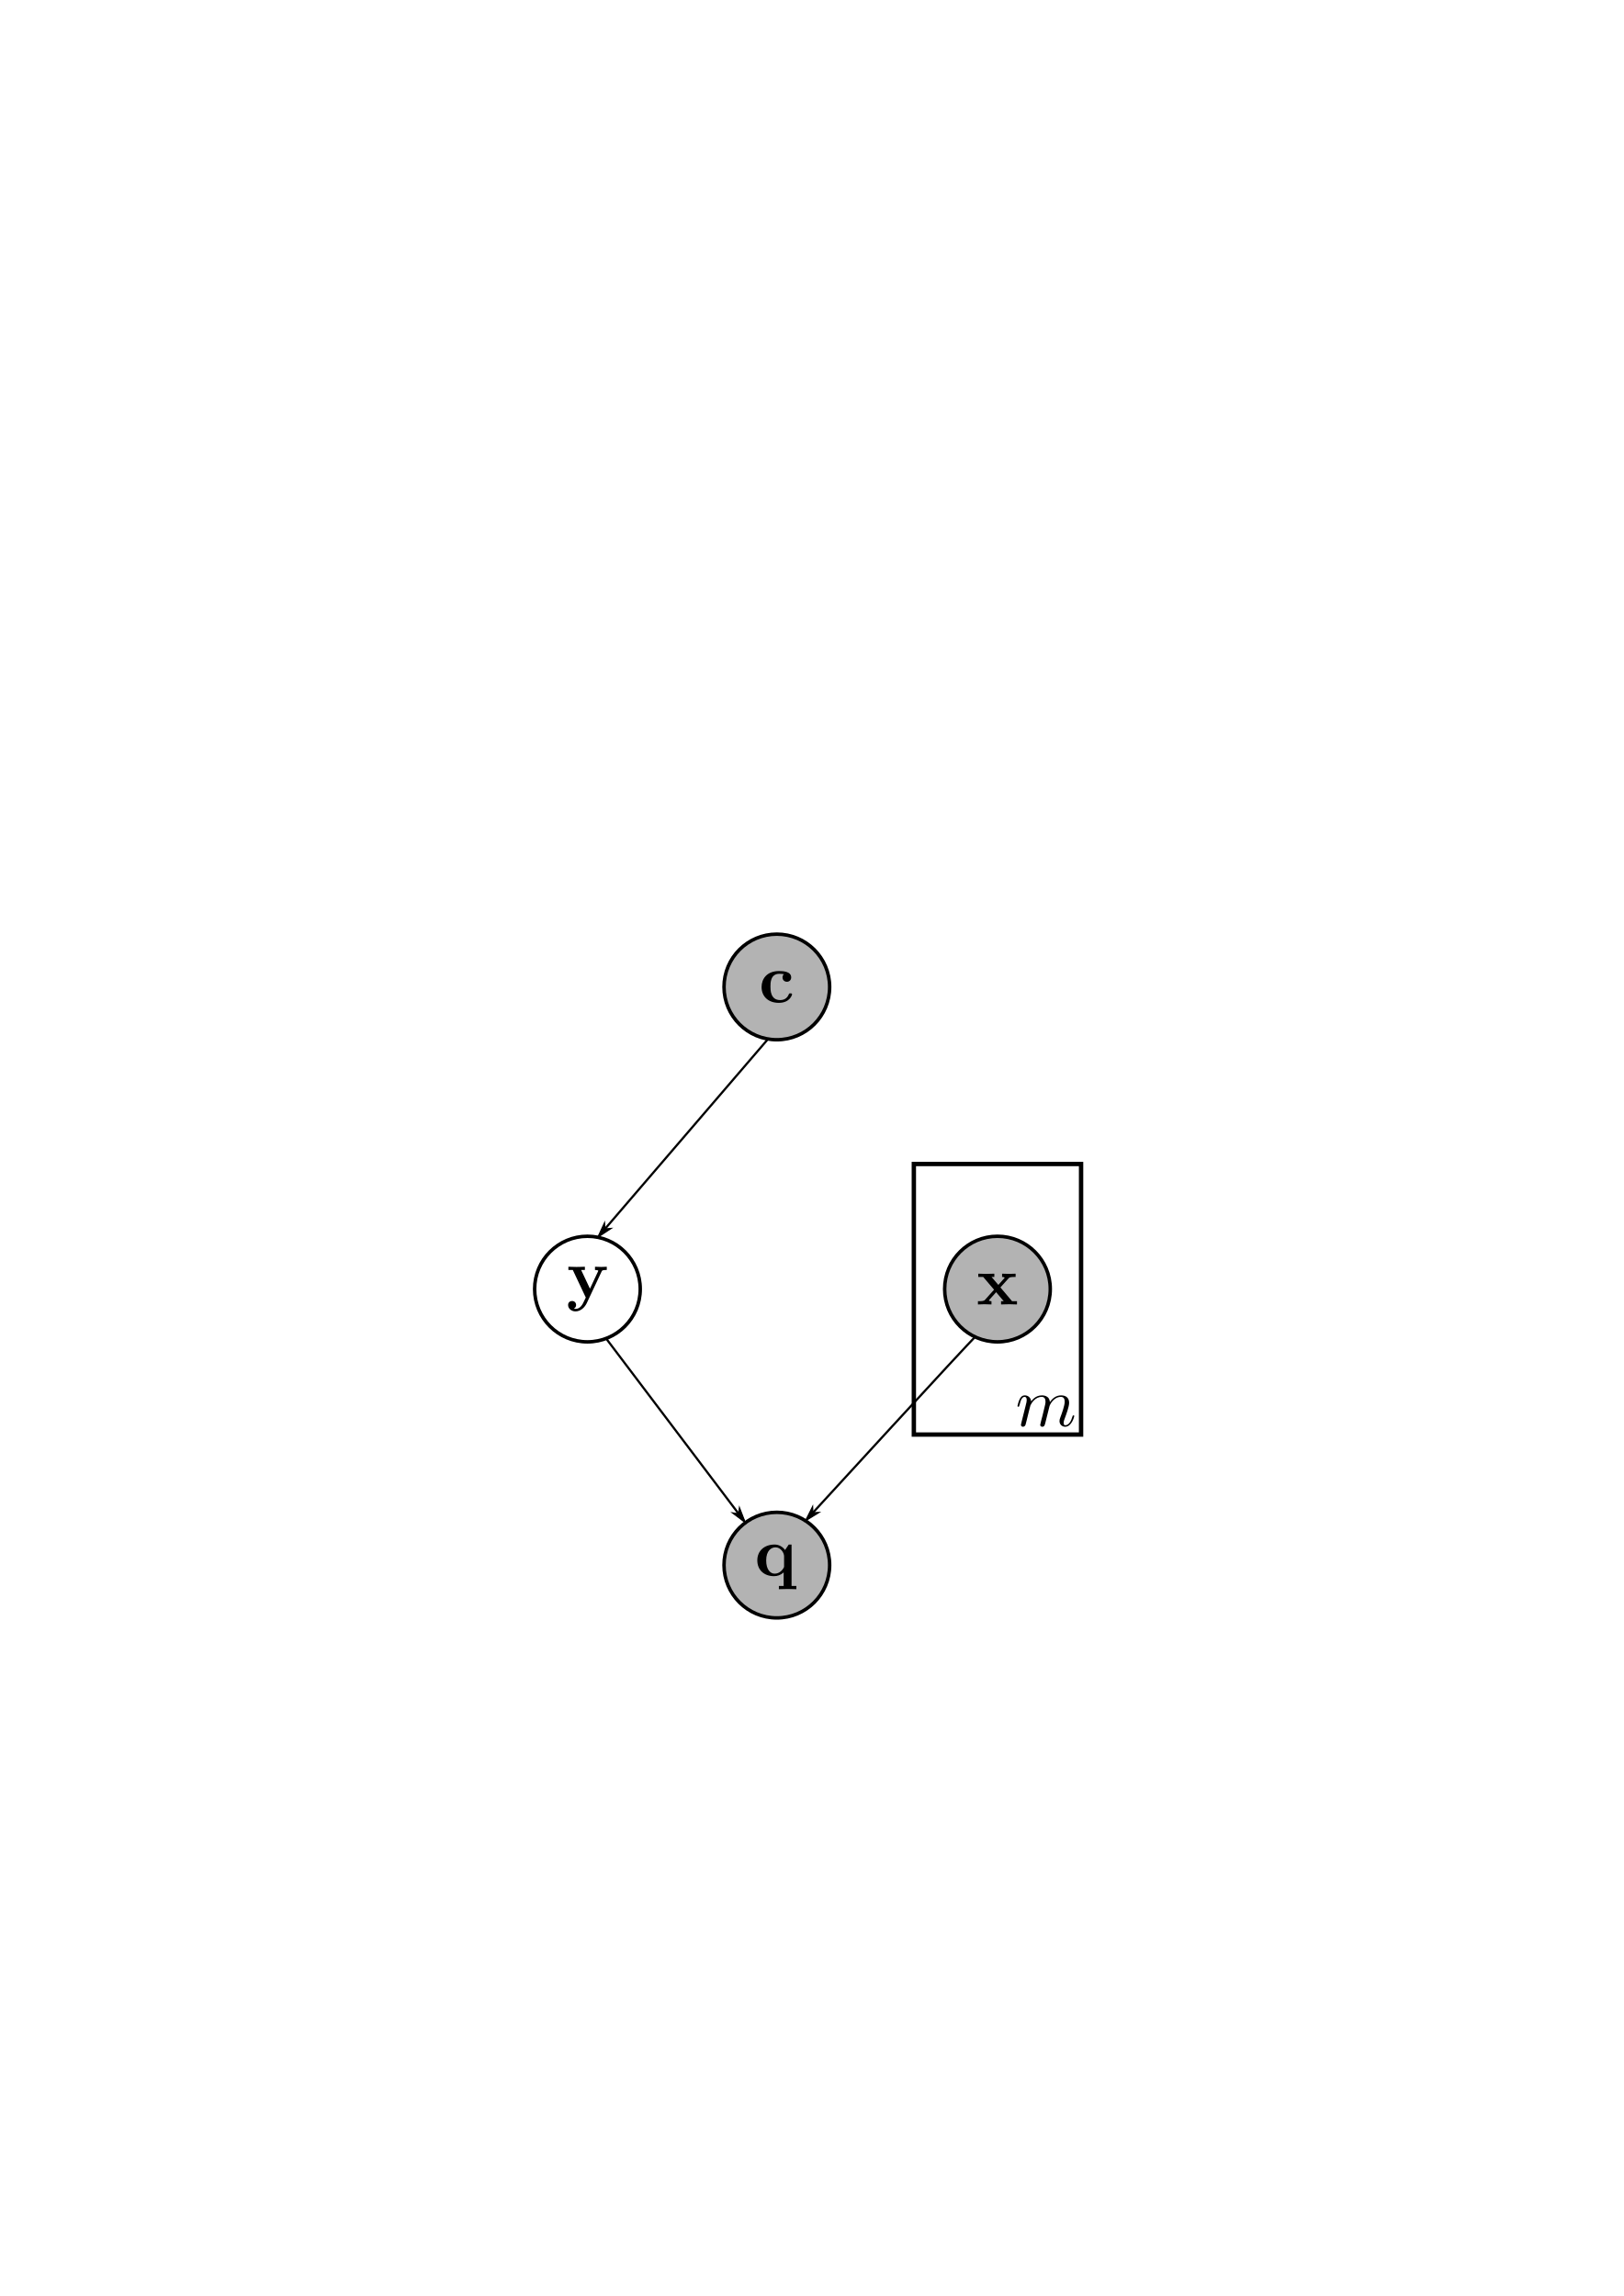
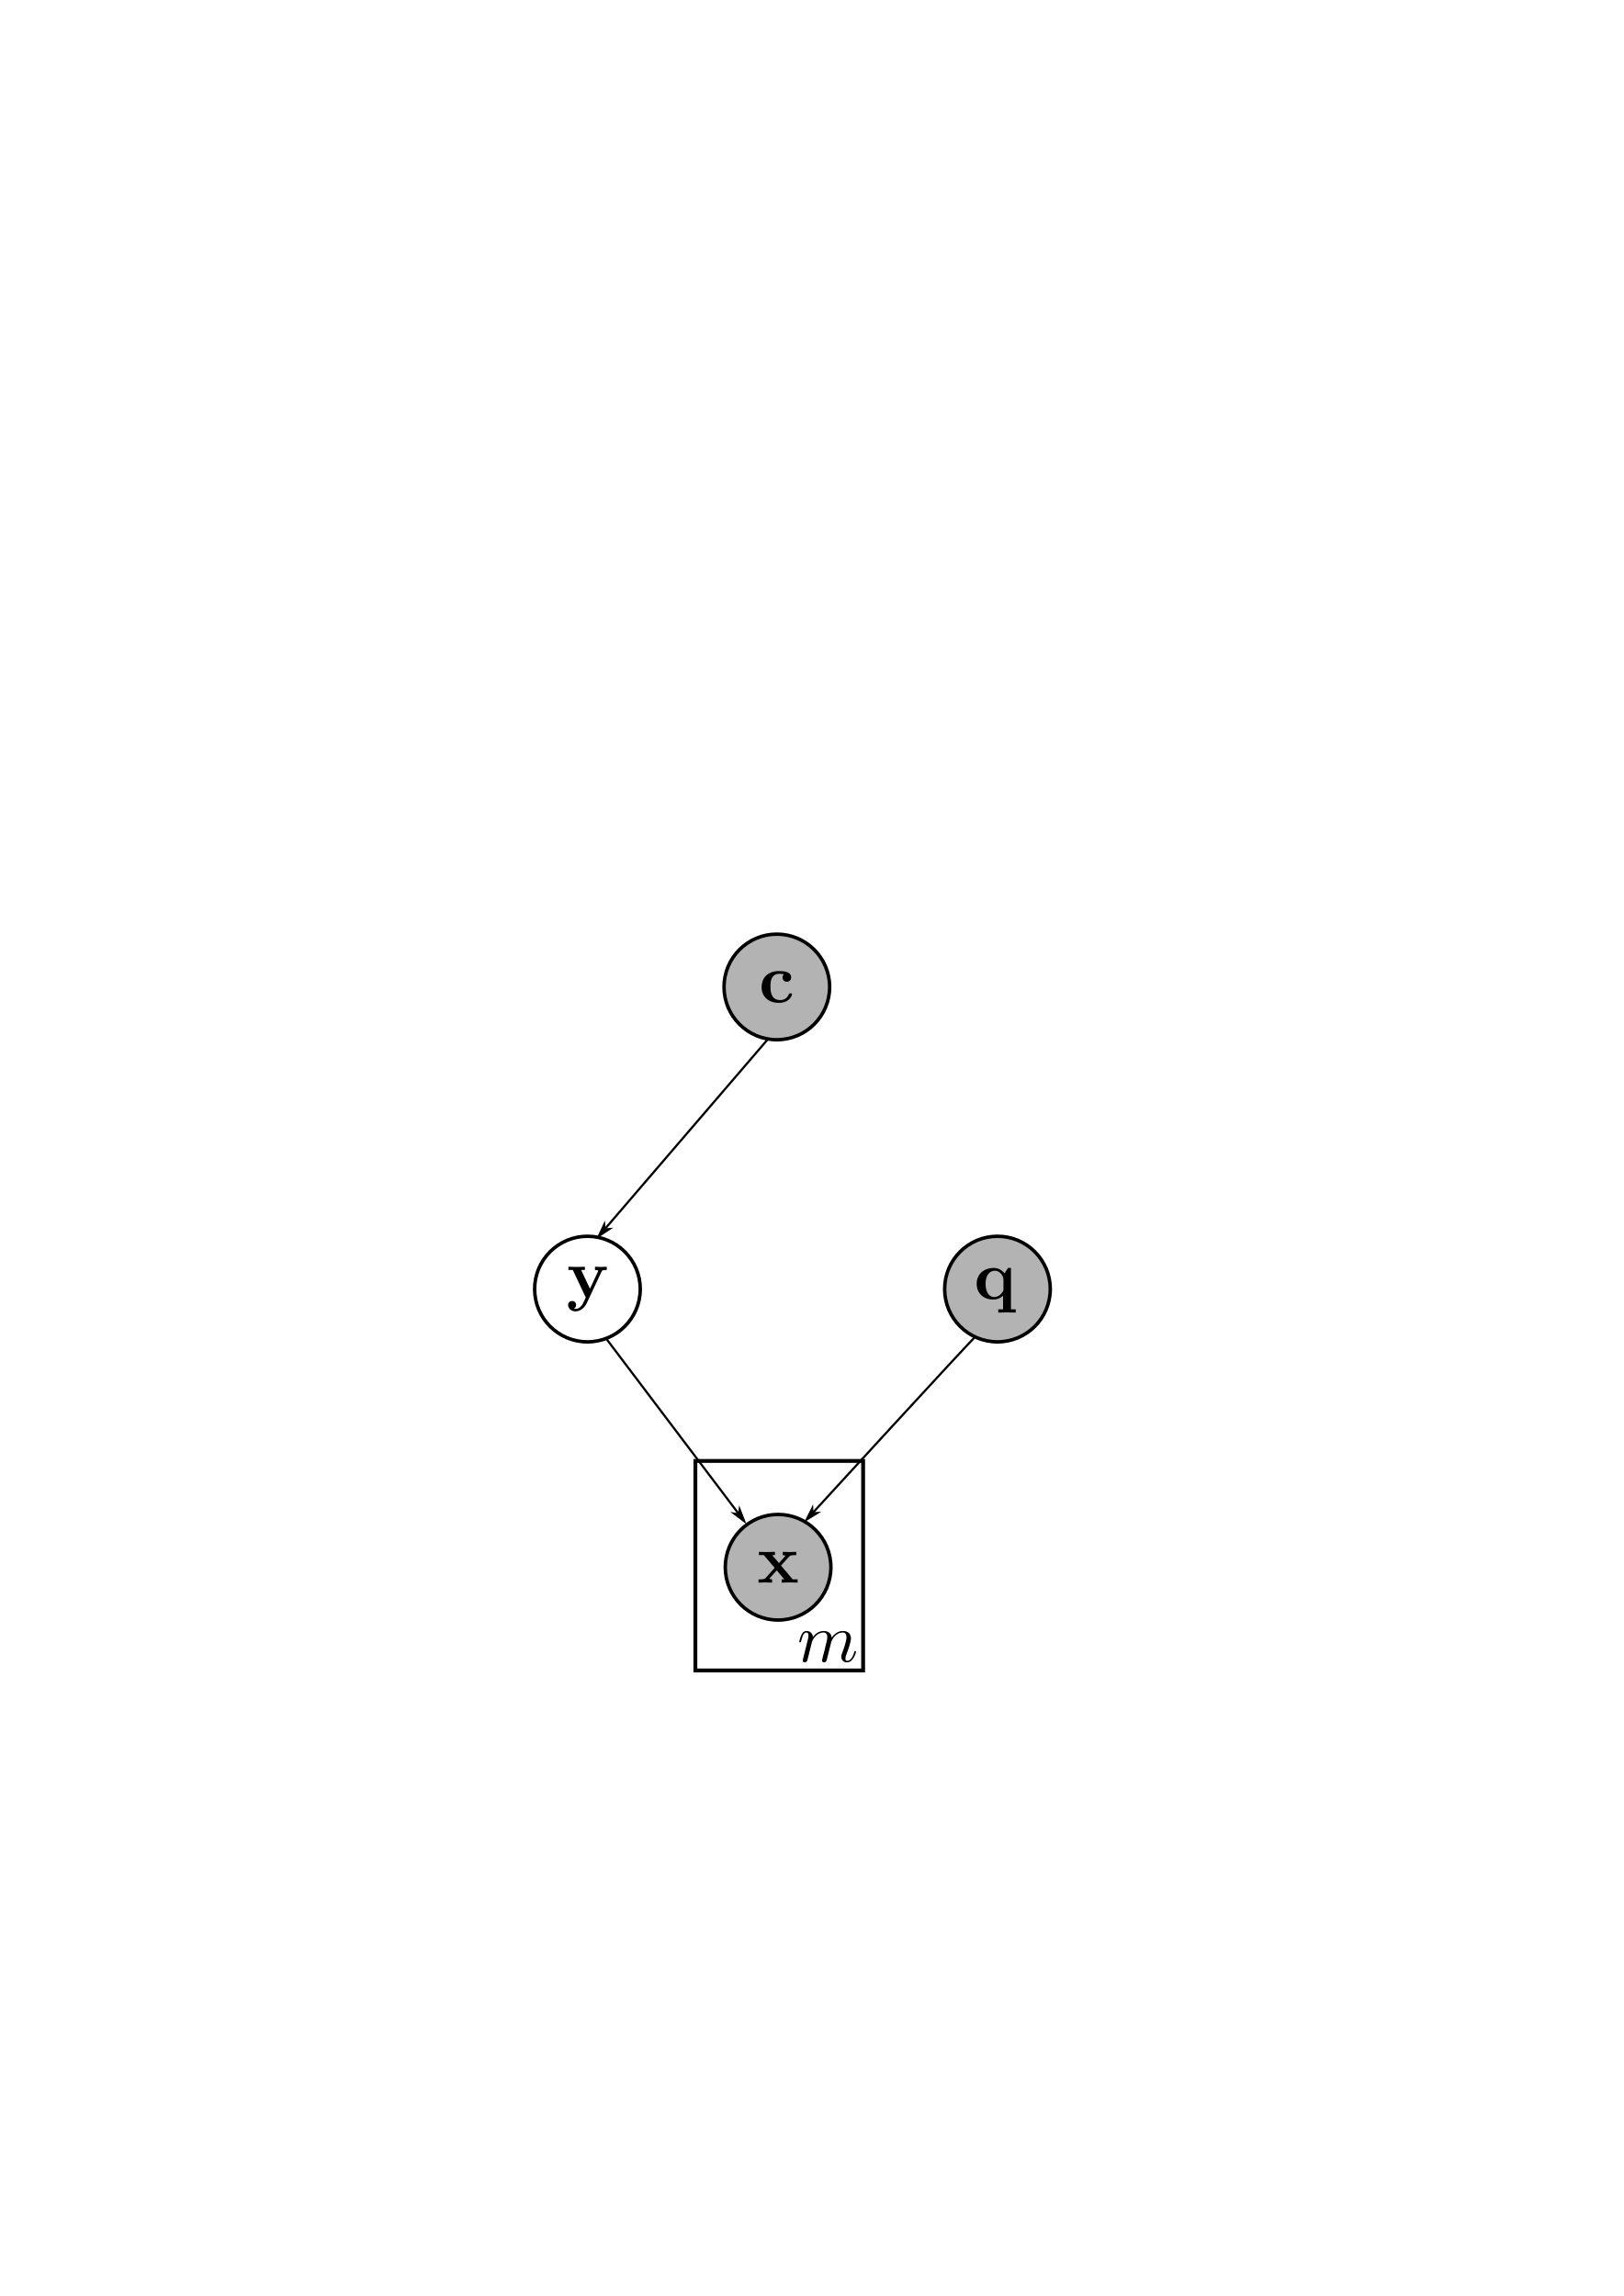
<svg xmlns="http://www.w3.org/2000/svg" width="210mm" height="297mm" viewBox="0 0 744.094 1052.362" id="svg4561" version="1.1">
  <defs id="defs4563">
    <marker style="overflow:visible;" id="marker5816" refX="0.0" refY="0.0" orient="auto">
      <path transform="scale(0.4) rotate(180) translate(10,0)" style="fill-rule:evenodd;stroke:#000000;stroke-width:1pt;stroke-opacity:1;fill:#000000;fill-opacity:1" d="M 0.0,0.0 L 5.0,-5.0 L -12.5,0.0 L 5.0,5.0 L 0.0,0.0 z " id="path5818" />
    </marker>
    <marker orient="auto" refY="0.0" refX="0.0" id="marker5788" style="overflow:visible;">
      <path id="path5790" d="M 0.0,0.0 L 5.0,-5.0 L -12.5,0.0 L 5.0,5.0 L 0.0,0.0 z " style="fill-rule:evenodd;stroke:#000000;stroke-width:1pt;stroke-opacity:1;fill:#000000;fill-opacity:1" transform="scale(0.4) rotate(180) translate(10,0)" />
    </marker>
    <marker orient="auto" refY="0.0" refX="0.0" id="Arrow1Mend" style="overflow:visible;">
      <path id="path5513" d="M 0.0,0.0 L 5.0,-5.0 L -12.5,0.0 L 5.0,5.0 L 0.0,0.0 z " style="fill-rule:evenodd;stroke:#000000;stroke-width:1pt;stroke-opacity:1;fill:#000000;fill-opacity:1" transform="scale(0.4) rotate(180) translate(10,0)" />
    </marker>
    <marker style="overflow:visible" id="marker14291" refX="0" refY="0" orient="auto">
      <path transform="matrix(-1.1,0,0,-1.1,-1.1,0)" d="M 8.719,4.034 -2.207,0.016 8.719,-4.002 c -1.745,2.372 -1.735,5.617 -6e-7,8.035 z" style="fill:#000000;fill-opacity:1;fill-rule:evenodd;stroke:#000000;stroke-width:0.625;stroke-linejoin:round;stroke-opacity:1" id="path14293" />
    </marker>
  </defs>
  <g id="layer1">
-     <circle r="24.201" cy="717.362" cx="355.997" id="path3346-3-70" style="fill:#b3b3b3;fill-rule:evenodd;stroke:#000000;stroke-width:1.597;stroke-linecap:butt;stroke-linejoin:miter;stroke-miterlimit:4;stroke-dasharray:none;stroke-opacity:1" />
+     <circle r="24.201" cy="718.338" cx="356.571" id="path3346-3-70" style="fill:#b3b3b3;fill-rule:evenodd;stroke:#000000;stroke-width:1.597;stroke-linecap:butt;stroke-linejoin:miter;stroke-miterlimit:4;stroke-dasharray:none;stroke-opacity:1" />
    <circle r="24.201" cy="590.838" cx="457.107" id="path3346-3-74" style="fill:#b3b3b3;fill-rule:evenodd;stroke:#000000;stroke-width:1.597;stroke-linecap:butt;stroke-linejoin:miter;stroke-miterlimit:4;stroke-dasharray:none;stroke-opacity:1" />
-     <rect style="fill:none;stroke:#000000;stroke-width:2;stroke-miterlimit:4;stroke-dasharray:none;stroke-opacity:1" id="rect5106" width="76.637" height="124.007" x="418.788" y="533.517" />
+     <rect style="fill:none;stroke:#000000;stroke-width:1.763;stroke-miterlimit:4;stroke-dasharray:none;stroke-opacity:1" id="rect5106" width="76.874" height="96.03" x="318.67" y="669.613" />
    <g transform="matrix(0.6,0,0,0.6,268.3097,384.1154)" id="g6098">
      <g style="font-style:normal;font-variant:normal;font-weight:normal;font-stretch:normal;letter-spacing:normal;word-spacing:normal;text-anchor:start;fill:none;fill-opacity:1;fill-rule:evenodd;stroke:#000000;stroke-linecap:butt;stroke-linejoin:miter;stroke-miterlimit:10.433;stroke-dasharray:none;stroke-dashoffset:0;stroke-opacity:1" id="g6100" transform="matrix(1.062992,0,0,-1.062992,-186.0236,789.2717)" xml:space="preserve" stroke-miterlimit="10.433" font-style="normal" font-variant="normal" font-weight="normal" font-stretch="normal" font-size-adjust="none" letter-spacing="normal" word-spacing="normal" />
    </g>
    <path style="fill:none;fill-rule:evenodd;stroke:#000000;stroke-width:0;stroke-linecap:butt;stroke-linejoin:miter;stroke-miterlimit:4;stroke-dasharray:none;stroke-opacity:1" d="m 457.749,488.695 0,75.737" id="path14283" />
-     <g id="g5218" transform="matrix(0.6,0,0,0.6,268.552,383.401)">
+     <g id="g5218" transform="matrix(0.6,0,0,0.6,168.0163,510.901)">
      <g word-spacing="normal" letter-spacing="normal" font-size-adjust="none" font-stretch="normal" font-weight="normal" font-variant="normal" font-style="normal" stroke-miterlimit="10.433" xml:space="preserve" transform="matrix(1.062992,0,0,-1.062992,-186.0236,789.2717)" id="g5220" style="font-style:normal;font-variant:normal;font-weight:normal;font-stretch:normal;letter-spacing:normal;word-spacing:normal;text-anchor:start;fill:none;fill-opacity:1;fill-rule:evenodd;stroke:#000000;stroke-linecap:butt;stroke-linejoin:miter;stroke-miterlimit:10.433;stroke-dasharray:none;stroke-dashoffset:0;stroke-opacity:1">
        <path id="path5222" d="m 472.75,418.45 5.83,6.48 c 0.66,0.71 0.96,1.05 5.1,1.05 l 0,2.34 c -1.75,-0.11 -4.35,-0.15 -4.6,-0.15 -1.25,0 -3.73,0.11 -5.12,0.15 l 0,-2.34 c 0.68,0 1.29,-0.11 1.89,-0.45 -0.21,-0.3 -0.21,-0.39 -0.41,-0.6 l -4.17,-4.68 -4.89,5.73 2,0 0,2.34 c -1.3,-0.04 -4.44,-0.15 -6.03,-0.15 -1.6,0 -3.85,0.11 -5.49,0.15 l 0,-2.34 3.53,0 7.79,-9.17 -6.54,-7.33 c -0.84,-0.94 -2.64,-0.94 -5.03,-0.94 l 0,-2.34 c 1.75,0.09 4.35,0.16 4.58,0.16 1.25,0 4.14,-0.11 5.14,-0.16 l 0,2.34 c -0.89,0 -1.84,0.25 -1.84,0.55 0,0.05 0,0.09 0.34,0.5 l 4.85,5.42 5.46,-6.47 -1.93,0 0,-2.34 c 1.29,0.05 4.33,0.16 5.98,0.16 1.6,0 3.83,-0.11 5.47,-0.16 l 0,2.34 -3.53,0 z" style="fill:#000000;stroke-width:0" />
      </g>
    </g>
    <g transform="matrix(0.6,0,0,0.6,80.73078,380.2216)" id="g5264">
      <g style="font-style:normal;font-variant:normal;font-weight:normal;font-stretch:normal;letter-spacing:normal;word-spacing:normal;text-anchor:start;fill:none;fill-opacity:1;fill-rule:evenodd;stroke:#000000;stroke-linecap:butt;stroke-linejoin:miter;stroke-miterlimit:10.433;stroke-dasharray:none;stroke-dashoffset:0;stroke-opacity:1" id="content" transform="matrix(1.062992,0,0,-1.062992,-186.0236,789.2717)" xml:space="preserve" stroke-miterlimit="10.433" font-style="normal" font-variant="normal" font-weight="normal" font-stretch="normal" font-size-adjust="none" letter-spacing="normal" word-spacing="normal">
        <path style="fill:#000000;stroke-width:0" d="m 480.72,424.93 0.07,0.13 0.06,0.12 0.04,0.06 0.03,0.05 0.04,0.05 0.04,0.05 0.05,0.05 0.05,0.05 0.05,0.04 0.06,0.04 0.06,0.04 0.07,0.04 0.08,0.04 0.09,0.03 0.09,0.03 0.1,0.03 0.12,0.03 0.12,0.02 0.13,0.03 0.07,0.01 0.07,0.01 0.08,0.01 0.08,0.01 0.08,0.01 0.09,0.01 0.09,0 0.09,0.01 0.1,0.01 0.1,0 0.1,0.01 0.11,0 0.11,0.01 0.11,0 0.12,0.01 0.12,0 0.13,0 0.13,0.01 0.13,0 0.14,0 0.14,0 0.15,0 0,2.34 c -1.19,-0.11 -2.69,-0.15 -3.94,-0.15 -1.23,0 -3.48,0.11 -4.53,0.15 l 0,-2.34 c 0.11,0 2.35,0 2.35,-0.59 0,-0.07 -0.21,-0.55 -0.25,-0.61 l -5.72,-12.25 -6.33,13.45 2.69,0 0,2.34 c -1.64,-0.11 -6.13,-0.15 -6.19,-0.15 -1.39,0 -3.63,0.11 -5.67,0.15 l 0,-2.34 3.18,0 9.32,-19.78 -1.14,-2.39 c -1.1,-2.39 -2.69,-5.78 -6.24,-5.78 -0.69,0 -0.8,0.04 -1.19,0.2 0.44,0.2 1.6,0.89 1.6,2.64 0,1.64 -1.21,2.84 -2.89,2.84 -1.39,0 -2.85,-0.95 -2.85,-2.89 0,-2.54 2.35,-4.59 5.33,-4.59 3.85,0 6.74,3.09 8.08,5.94 z" id="path5267" />
      </g>
    </g>
-     <g transform="matrix(0.6,0,0,0.6,166.9321,507.7464)" id="g5305">
+     <g transform="matrix(0.6,0,0,0.6,267.4678,380.9607)" id="g5305">
      <g style="font-style:normal;font-variant:normal;font-weight:normal;font-stretch:normal;letter-spacing:normal;word-spacing:normal;text-anchor:start;fill:none;fill-opacity:1;fill-rule:evenodd;stroke:#000000;stroke-linecap:butt;stroke-linejoin:miter;stroke-miterlimit:10.433;stroke-dasharray:none;stroke-dashoffset:0;stroke-opacity:1" word-spacing="normal" letter-spacing="normal" font-size-adjust="none" font-stretch="normal" font-weight="normal" font-variant="normal" font-style="normal" stroke-miterlimit="10.433" xml:space="preserve" transform="matrix(1.062992,0,0,-1.062992,-186.0236,789.2717)" id="g5307">
        <path style="fill:#000000;stroke-width:0" id="path5309" d="m 477.35,424.68 -0.17,0.23 -0.17,0.22 -0.18,0.21 -0.19,0.21 -0.19,0.21 -0.19,0.19 -0.2,0.19 -0.21,0.19 -0.21,0.18 -0.21,0.17 -0.22,0.16 -0.23,0.16 -0.23,0.15 -0.23,0.15 -0.23,0.14 -0.24,0.13 -0.25,0.12 -0.25,0.12 -0.25,0.11 -0.25,0.1 -0.26,0.09 -0.26,0.09 -0.26,0.08 -0.26,0.07 -0.27,0.06 -0.27,0.06 -0.27,0.04 -0.28,0.04 -0.27,0.03 -0.28,0.02 -0.27,0.02 -0.28,0 c -7.27,0 -12.41,-4.44 -12.41,-11.36 0,-7.03 5.03,-11.36 11.95,-11.36 l 0.5,1.8 c -3.07,0 -6.07,2.89 -6.07,9.51 0,7.07 3.68,9.41 6.68,9.41 3.78,0 6.17,-3.94 6.17,-6.42 l 0,-6.92 c 0,-0.91 0,-1.05 -0.75,-2.1 -1.98,-2.93 -4.53,-3.48 -6.03,-3.48 l -0.5,-1.8 c 2.46,0 4.69,0.71 6.99,2.69 l 0,-9.72 -3.44,0 0,-2.34 c 1.39,0.06 4.38,0.15 6.28,0.15 1.94,0 4.88,-0.09 6.27,-0.15 l 0,2.34 -3.44,0 0,29.75 -2.03,0 z" />
      </g>
    </g>
-     <g transform="matrix(0.6,0,0,0.6,286.4443,439.1049)" id="g5353">
+     <g transform="matrix(0.6,0,0,0.6,186.4443,547.1049)" id="g5353">
      <g style="font-style:normal;font-variant:normal;font-weight:normal;font-stretch:normal;letter-spacing:normal;word-spacing:normal;text-anchor:start;fill:none;fill-opacity:1;fill-rule:evenodd;stroke:#000000;stroke-linecap:butt;stroke-linejoin:miter;stroke-miterlimit:10.433;stroke-dasharray:none;stroke-dashoffset:0;stroke-opacity:1" id="g5355" transform="matrix(1.062992,0,0,-1.062992,-186.0236,789.2717)" xml:space="preserve" stroke-miterlimit="10.433" font-style="normal" font-variant="normal" font-weight="normal" font-stretch="normal" font-size-adjust="none" letter-spacing="normal" word-spacing="normal">
        <path style="fill:#000000;stroke-width:0" d="m 459.91,409.14 -0.02,-0.07 -0.01,-0.08 -0.02,-0.07 -0.01,-0.08 -0.04,-0.16 -0.04,-0.16 -0.03,-0.16 -0.04,-0.16 -0.04,-0.16 -0.04,-0.16 -0.01,-0.08 -0.02,-0.07 -0.02,-0.07 -0.01,-0.07 -0.02,-0.07 -0.01,-0.07 -0.01,-0.06 -0.01,-0.06 -0.01,-0.06 -0.01,-0.05 -0.01,-0.05 -0.01,-0.04 -0.01,-0.04 0,-0.04 0,-0.03 0,-0.02 c 0,-0.89 0.7,-1.35 1.43,-1.35 0.61,0 1.5,0.39 1.85,1.39 0.06,0.11 0.65,2.44 0.95,3.69 l 1.1,4.48 c 0.29,1.1 0.59,2.19 0.84,3.35 0.2,0.84 0.61,2.28 0.66,2.48 0.75,1.55 3.39,6.08 8.1,6.08 2.25,0 2.71,-1.84 2.71,-3.48 0,-1.25 -0.36,-2.64 -0.75,-4.14 l -1.39,-5.79 -1,-3.78 c -0.21,-1 -0.66,-2.68 -0.66,-2.93 0,-0.89 0.7,-1.35 1.45,-1.35 1.55,0 1.85,1.25 2.24,2.85 0.7,2.78 2.55,10.06 3,12 0.14,0.65 2.78,6.62 8.22,6.62 2.14,0 2.68,-1.69 2.68,-3.48 0,-2.85 -2.09,-8.52 -3.09,-11.16 -0.45,-1.2 -0.64,-1.75 -0.64,-2.75 0,-2.33 1.73,-4.08 4.08,-4.08 4.69,0 6.53,7.27 6.53,7.67 0,0.5 -0.45,0.5 -0.59,0.5 -0.5,0 -0.5,-0.15 -0.75,-0.9 -0.75,-2.64 -2.35,-6.17 -5.08,-6.17 -0.86,0 -1.21,0.5 -1.21,1.64 0,1.25 0.46,2.45 0.9,3.54 0.95,2.58 3.04,8.11 3.04,10.96 0,3.23 -2,5.32 -5.73,5.32 -3.74,0 -6.27,-2.18 -8.11,-4.82 -0.06,0.65 -0.2,2.34 -1.61,3.53 -1.24,1.04 -2.83,1.29 -4.08,1.29 -4.48,0 -6.92,-3.18 -7.76,-4.32 -0.25,2.84 -2.35,4.32 -4.6,4.32 -2.28,0 -3.23,-1.93 -3.69,-2.82 -0.89,-1.75 -1.54,-4.69 -1.54,-4.85 0,-0.5 0.5,-0.5 0.61,-0.5 0.5,0 0.54,0.07 0.84,1.16 0.84,3.53 1.84,5.92 3.64,5.92 0.8,0 1.55,-0.39 1.55,-2.28 0,-1.05 -0.16,-1.61 -0.8,-4.19 z" id="path5357" />
      </g>
    </g>
    <circle r="24.201" cy="590.838" cx="269.206" id="path3346-3-70-6" style="fill:none;fill-rule:evenodd;stroke:#000000;stroke-width:1.597;stroke-linecap:butt;stroke-linejoin:miter;stroke-miterlimit:4;stroke-dasharray:none;stroke-opacity:1" />
    <circle r="24.201" cy="452.362" cx="355.997" id="path3346-3-70-69" style="fill:#b3b3b3;fill-rule:evenodd;stroke:#000000;stroke-width:1.597;stroke-linecap:butt;stroke-linejoin:miter;stroke-miterlimit:4;stroke-dasharray:none;stroke-opacity:1" />
    <g id="g5460" transform="matrix(0.6,0,0,0.6,168.887,244.9703)">
      <g word-spacing="normal" letter-spacing="normal" font-size-adjust="none" font-stretch="normal" font-weight="normal" font-variant="normal" font-style="normal" stroke-miterlimit="10.433" xml:space="preserve" transform="matrix(1.062992,0,0,-1.062992,-186.0236,789.2717)" id="g5462" style="font-style:normal;font-variant:normal;font-weight:normal;font-stretch:normal;letter-spacing:normal;word-spacing:normal;text-anchor:start;fill:none;fill-opacity:1;fill-rule:evenodd;stroke:#000000;stroke-linecap:butt;stroke-linejoin:miter;stroke-miterlimit:10.433;stroke-dasharray:none;stroke-dashoffset:0;stroke-opacity:1">
        <path id="path5464" d="m 473.46,426.48 -0.09,-0.08 -0.07,-0.07 -0.08,-0.08 -0.07,-0.08 -0.06,-0.08 -0.06,-0.08 -0.06,-0.08 -0.05,-0.08 -0.05,-0.08 -0.05,-0.08 -0.04,-0.09 -0.04,-0.08 -0.03,-0.08 -0.04,-0.08 -0.03,-0.08 -0.02,-0.08 -0.03,-0.07 -0.02,-0.08 -0.02,-0.08 -0.02,-0.07 -0.01,-0.07 -0.01,-0.07 -0.01,-0.07 -0.01,-0.07 -0.01,-0.06 -0.01,-0.06 0,-0.06 -0.01,-0.06 0,-0.05 0,-0.05 0,-0.05 0,-0.05 c 0,-2.18 1.75,-3.14 3.09,-3.14 1.55,0 3.14,1.05 3.14,3.14 0,4.28 -5.78,4.58 -8.67,4.58 -8.92,0 -12.61,-5.72 -12.61,-11.5 0,-6.62 4.69,-11.36 12.36,-11.36 8.06,0 9.56,5.78 9.56,6.13 0,0.7 -0.7,0.7 -1.19,0.7 -0.9,0 -0.95,-0.11 -1.2,-0.75 -1.3,-3.14 -3.69,-4.09 -6.22,-4.09 -6.93,0 -6.93,7.32 -6.93,9.62 0,2.78 0,9.27 6.43,9.27 1.74,0 2.58,-0.16 3.24,-0.3 z" style="fill:#000000;stroke-width:0" />
      </g>
    </g>
    <path style="fill:none;fill-rule:evenodd;stroke:#000000;stroke-width:1px;stroke-linecap:butt;stroke-linejoin:miter;stroke-opacity:1;marker-end:url(#marker5816)" d="m 446.786,612.898 c -0.893,0.357 -76.964,83.393 -76.964,83.393" id="path5494" />
    <path style="fill:none;fill-rule:evenodd;stroke:#000000;stroke-width:1px;stroke-linecap:butt;stroke-linejoin:miter;stroke-opacity:1;marker-end:url(#marker5788)" d="m 277.857,613.612 63.036,83.393" id="path5496" />
    <path style="fill:none;fill-rule:evenodd;stroke:#000000;stroke-width:1px;stroke-linecap:butt;stroke-linejoin:miter;stroke-opacity:1;marker-end:url(#Arrow1Mend)" d="m 351.607,476.648 -76.964,89.643" id="path5498" />
  </g>
</svg>
